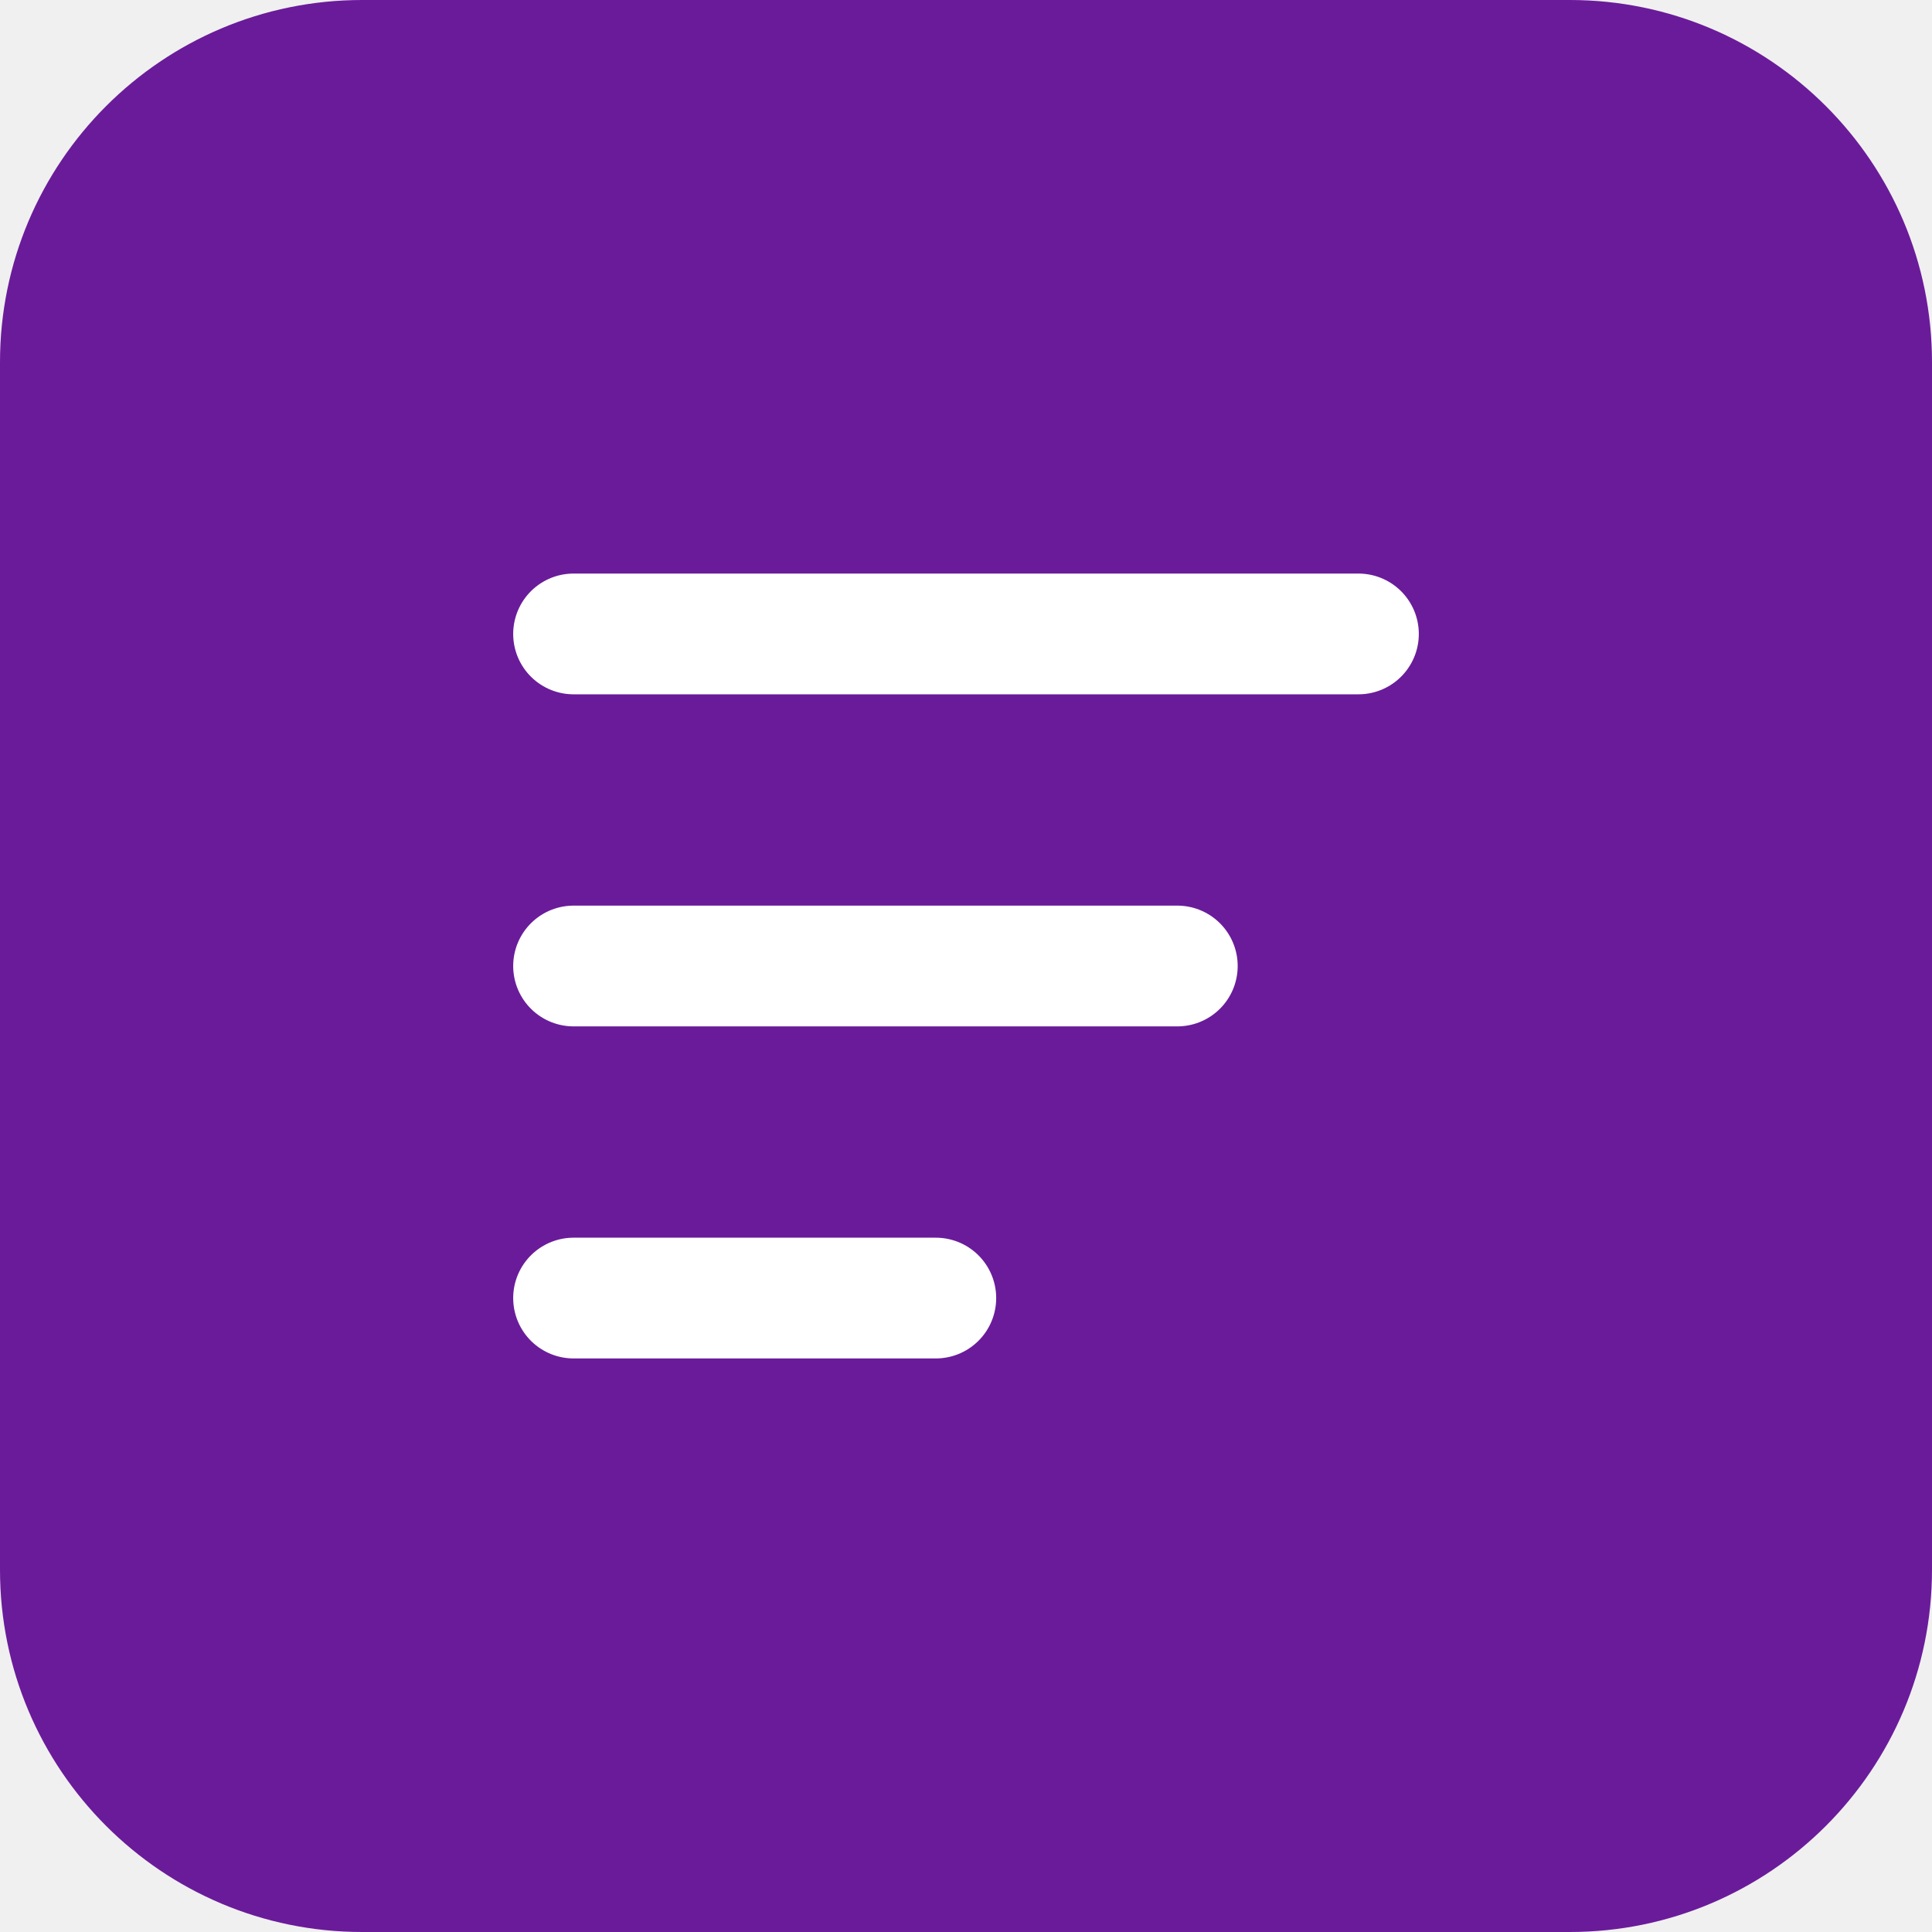
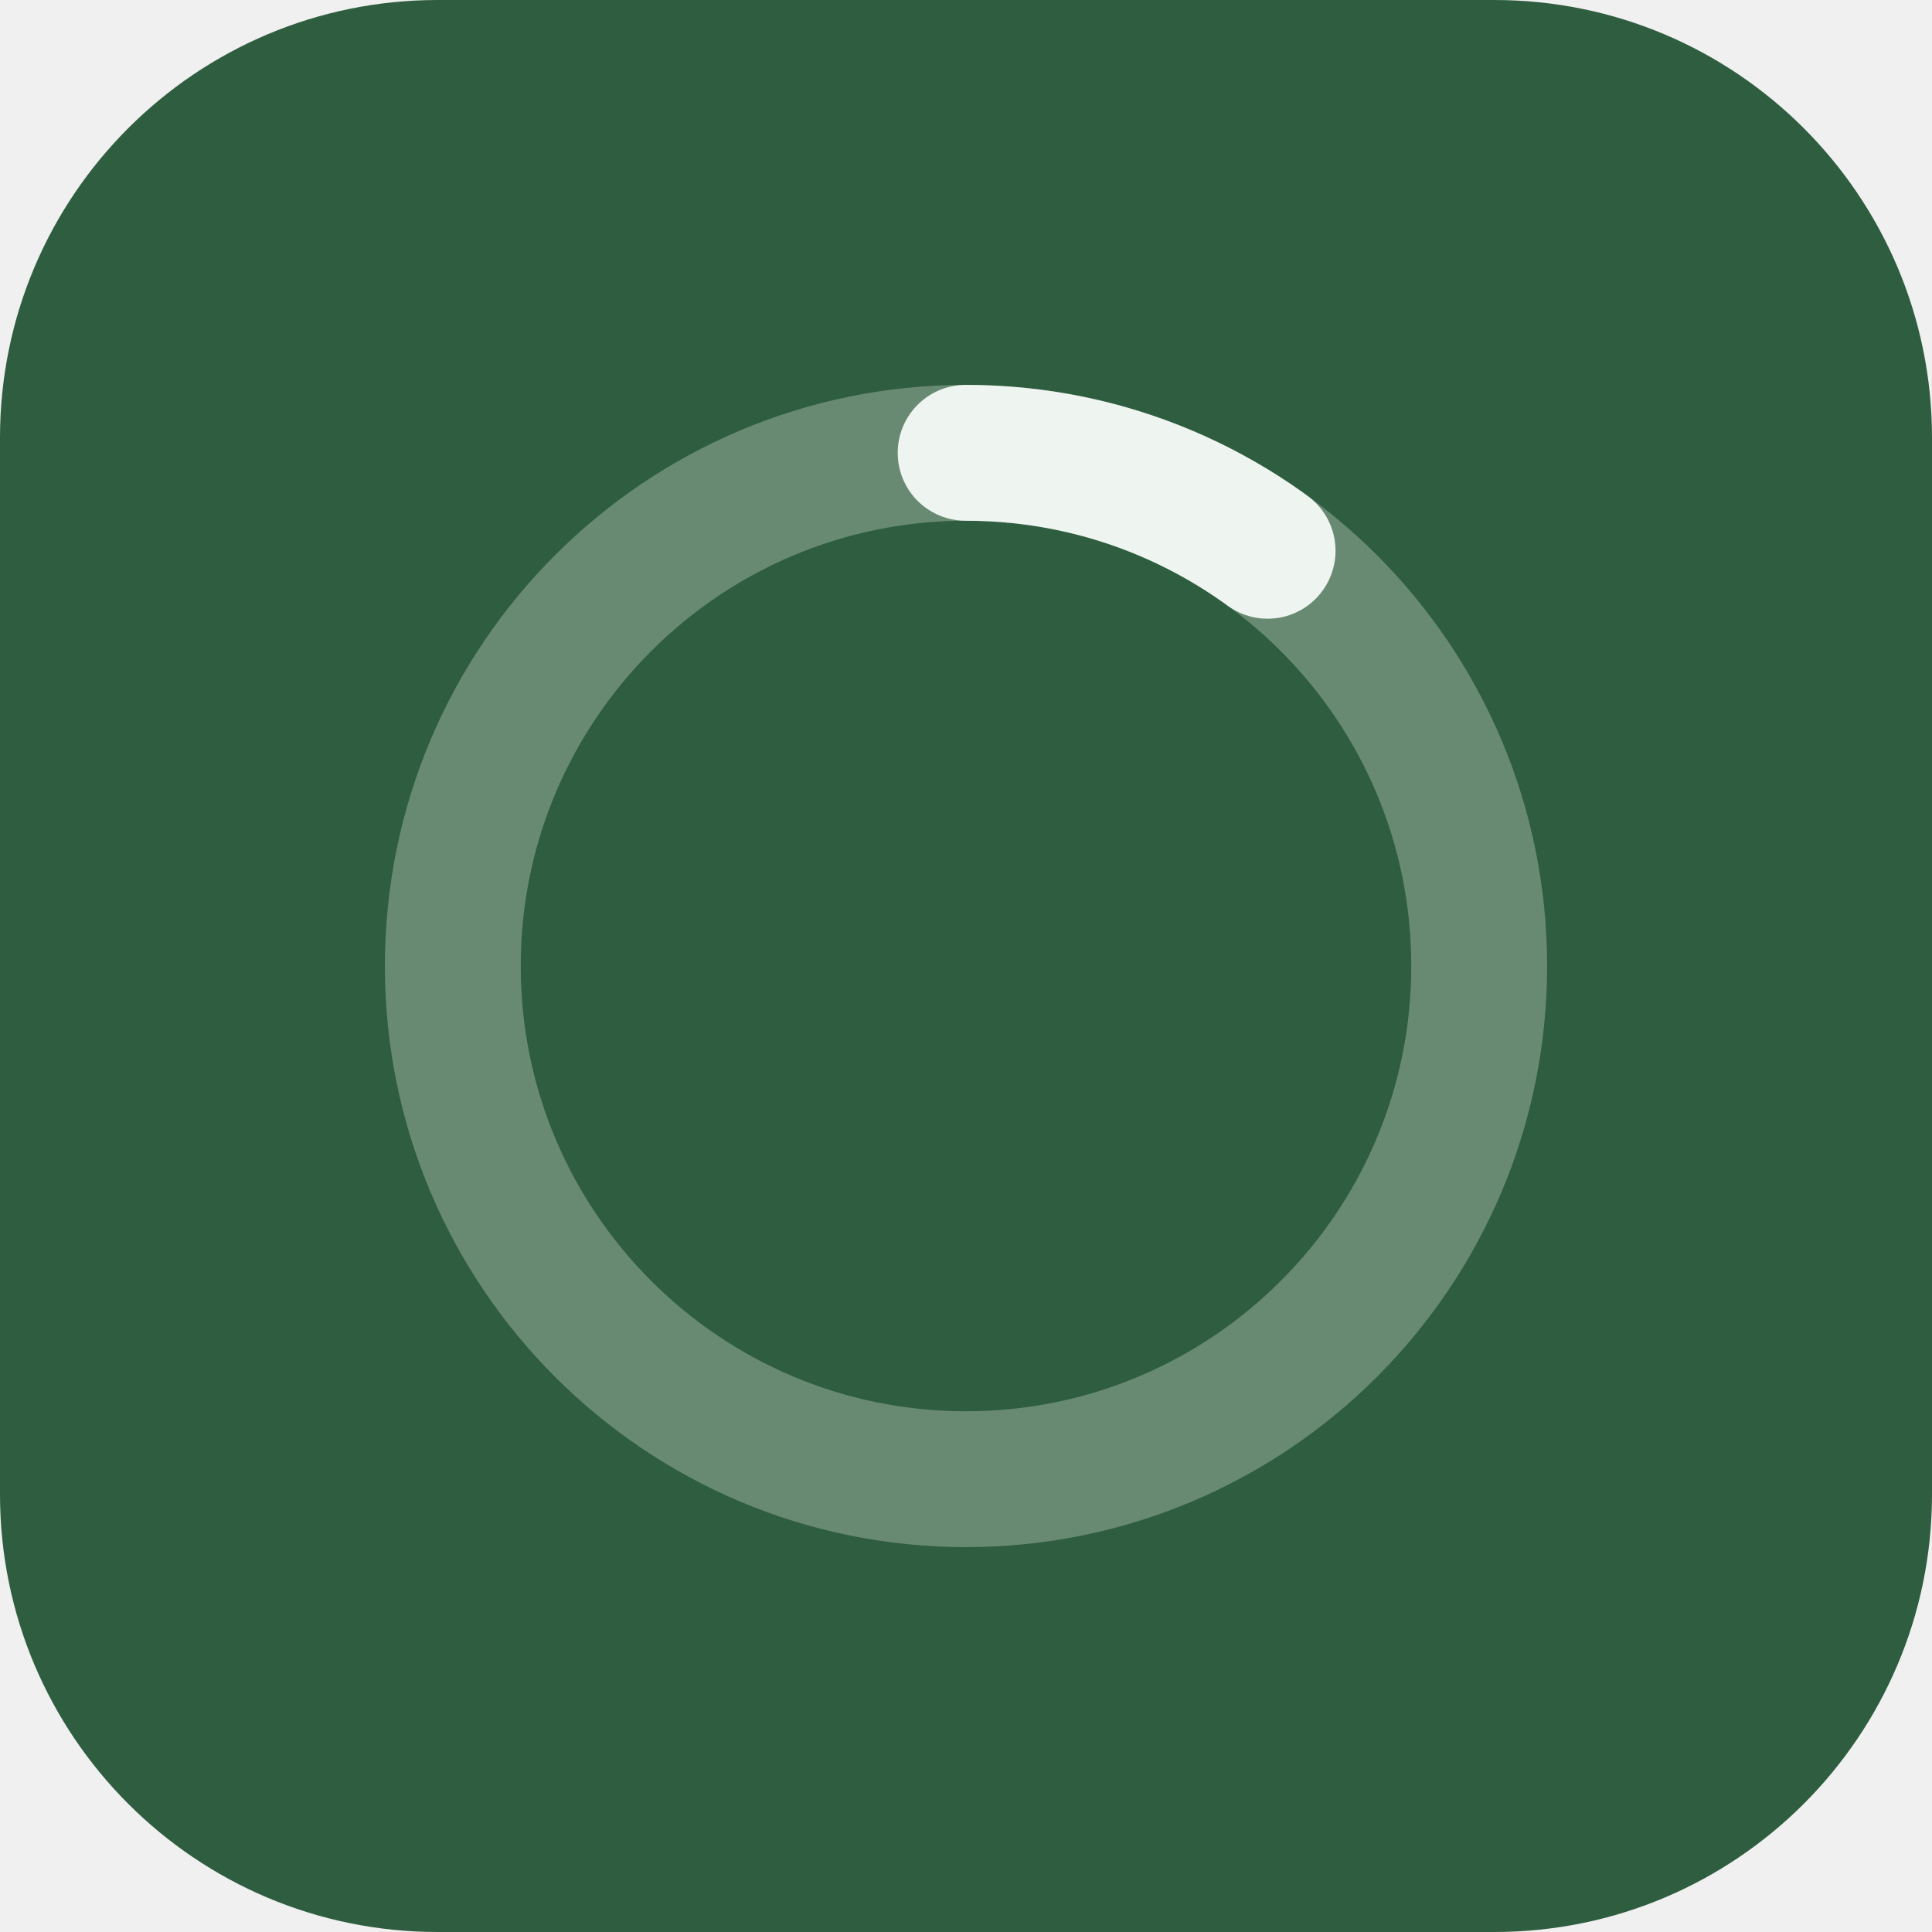
- <svg xmlns="http://www.w3.org/2000/svg" viewBox="0 0 512 512">
-   <rect width="512" height="512" rx="96" fill="#6a1b9a" />
-   <g fill="none" stroke="#ffffff" stroke-width="32" stroke-linecap="round">
-     <path d="M152 168h208" />
-     <path d="M152 256h160" />
-     <path d="M152 344h96" />
+ <svg xmlns="http://www.w3.org/2000/svg" viewBox="0 0 512 512" role="img" aria-label="ordify">
+   <rect width="512" height="512" rx="116" fill="#2f5d3f" />
+   <g transform="translate(256 256)">
+     <circle r="136" fill="none" stroke="#eef4ef" stroke-width="36" opacity="0.3" />
+     <circle r="136" fill="none" stroke="#eef4ef" stroke-width="36" stroke-linecap="round" transform="rotate(-90)" stroke-dasharray="85.45 769.06" />
  </g>
</svg>
